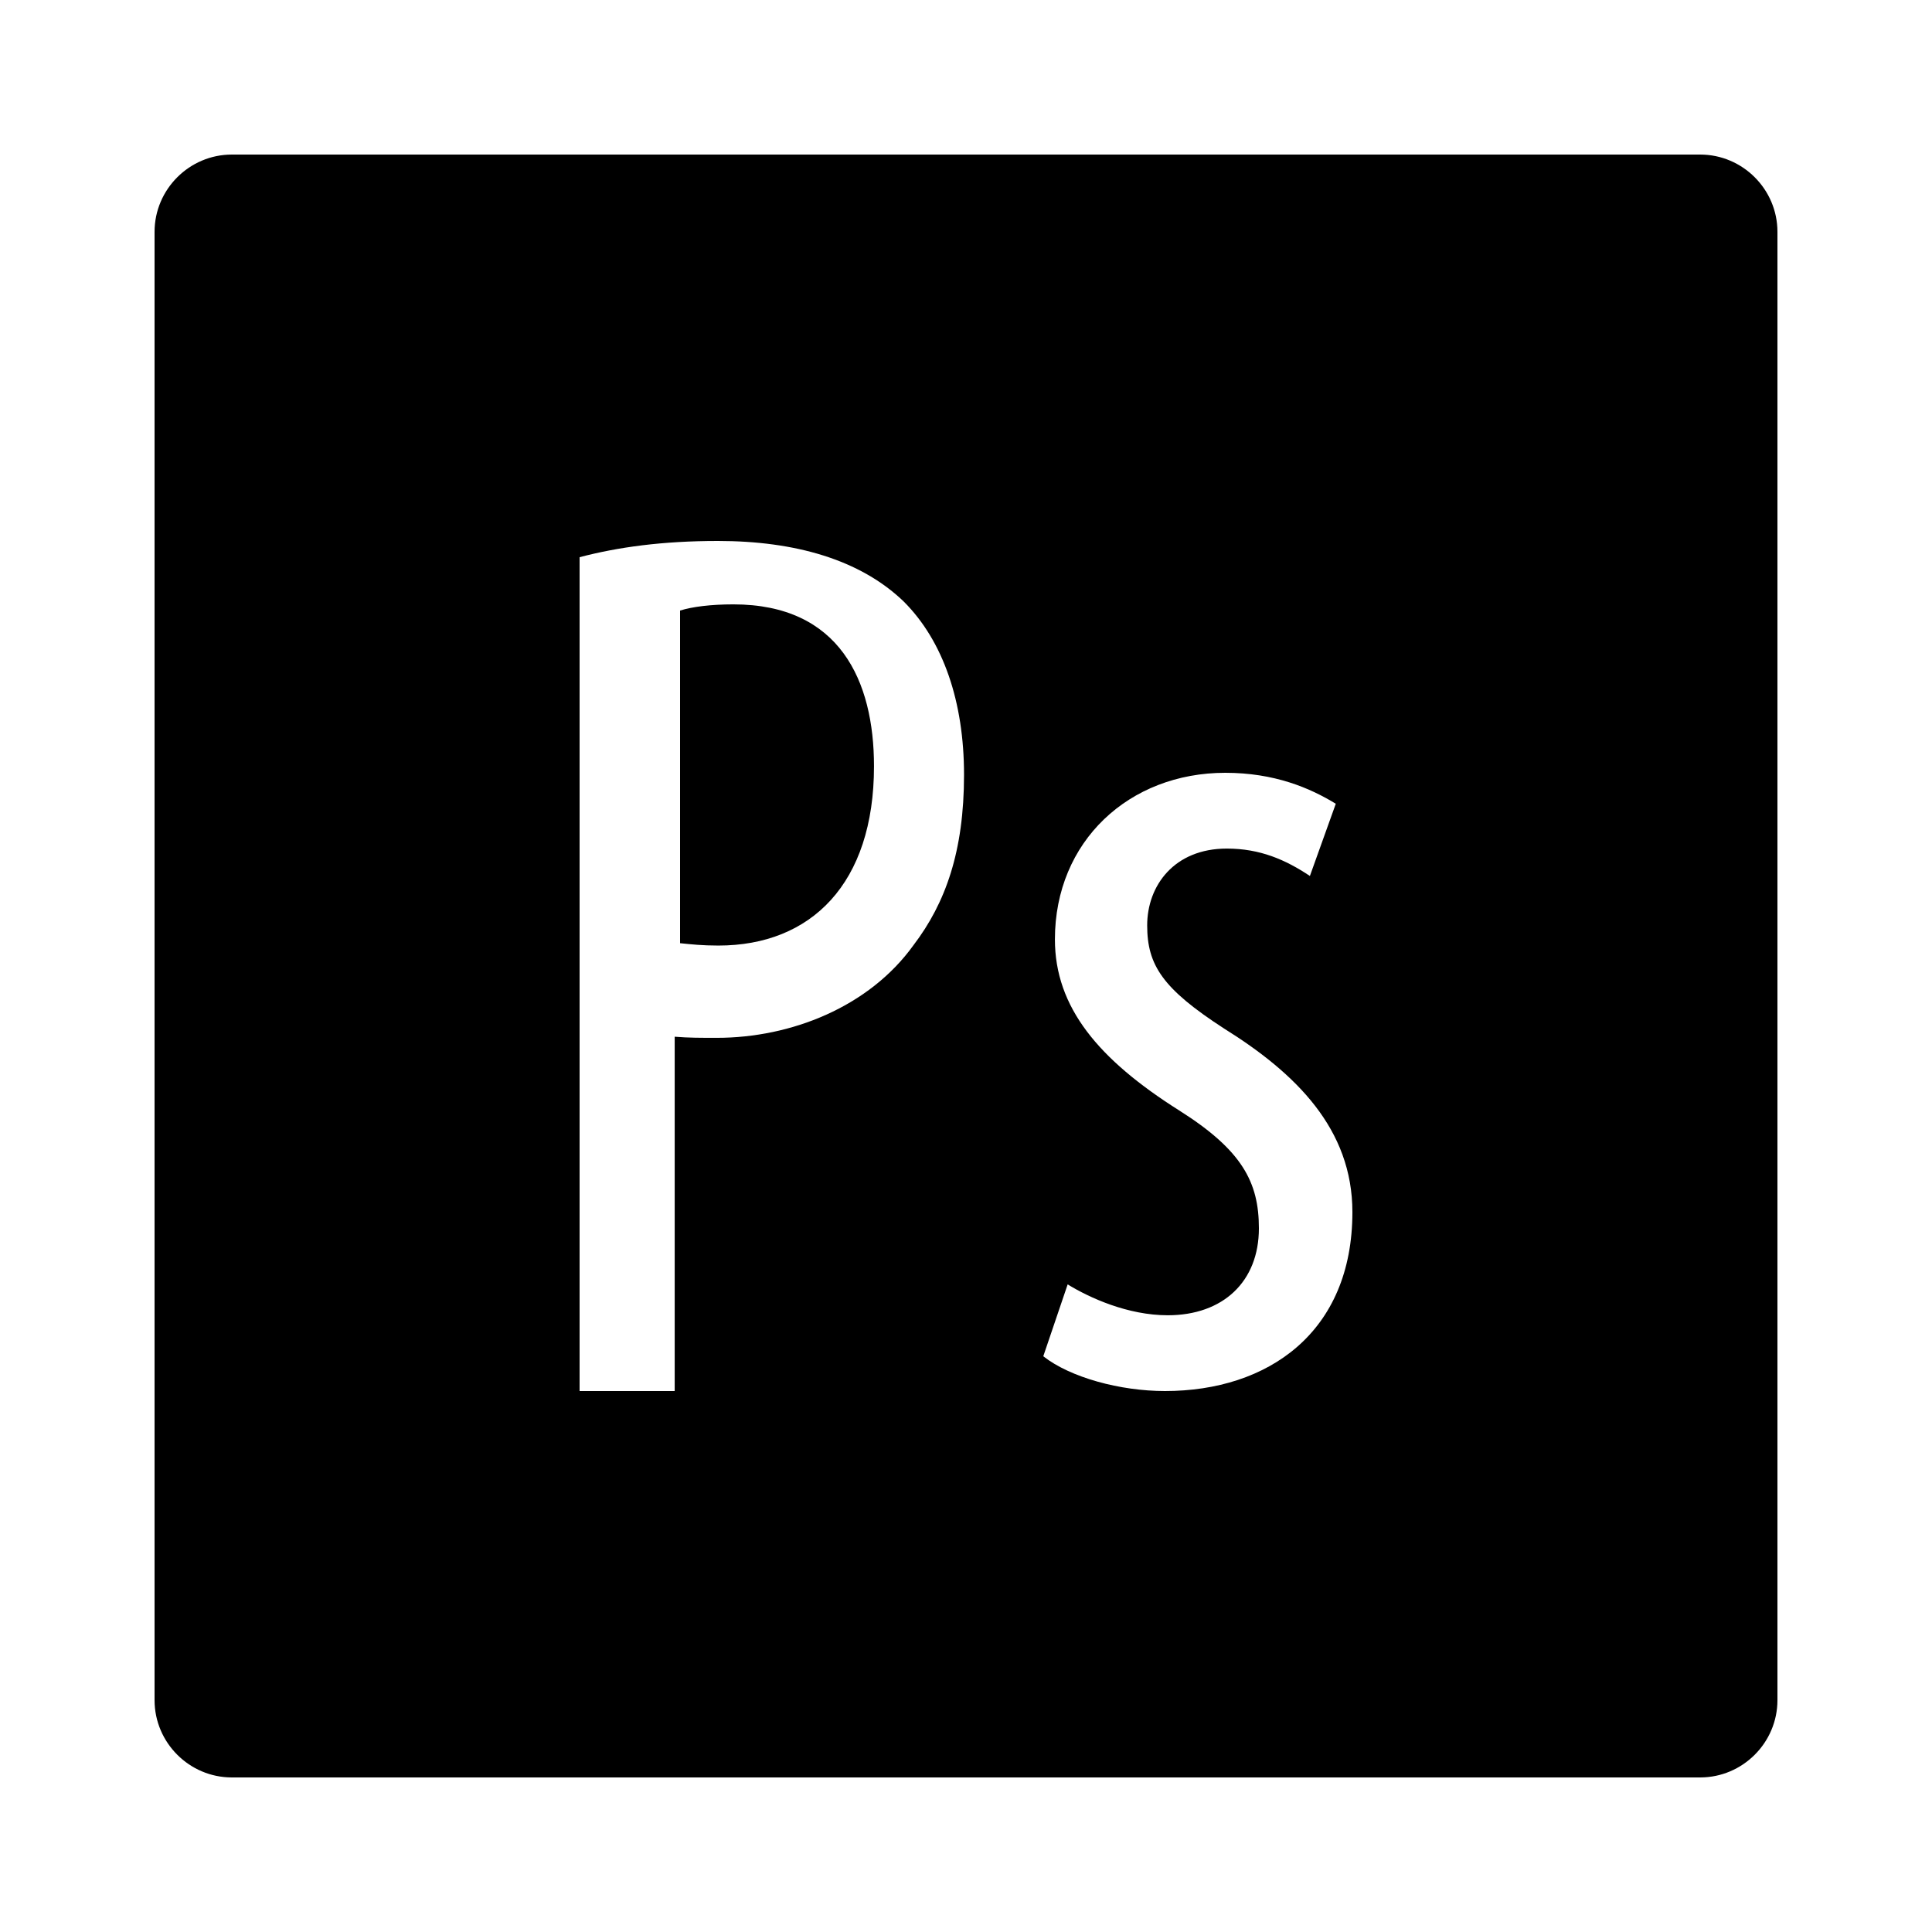
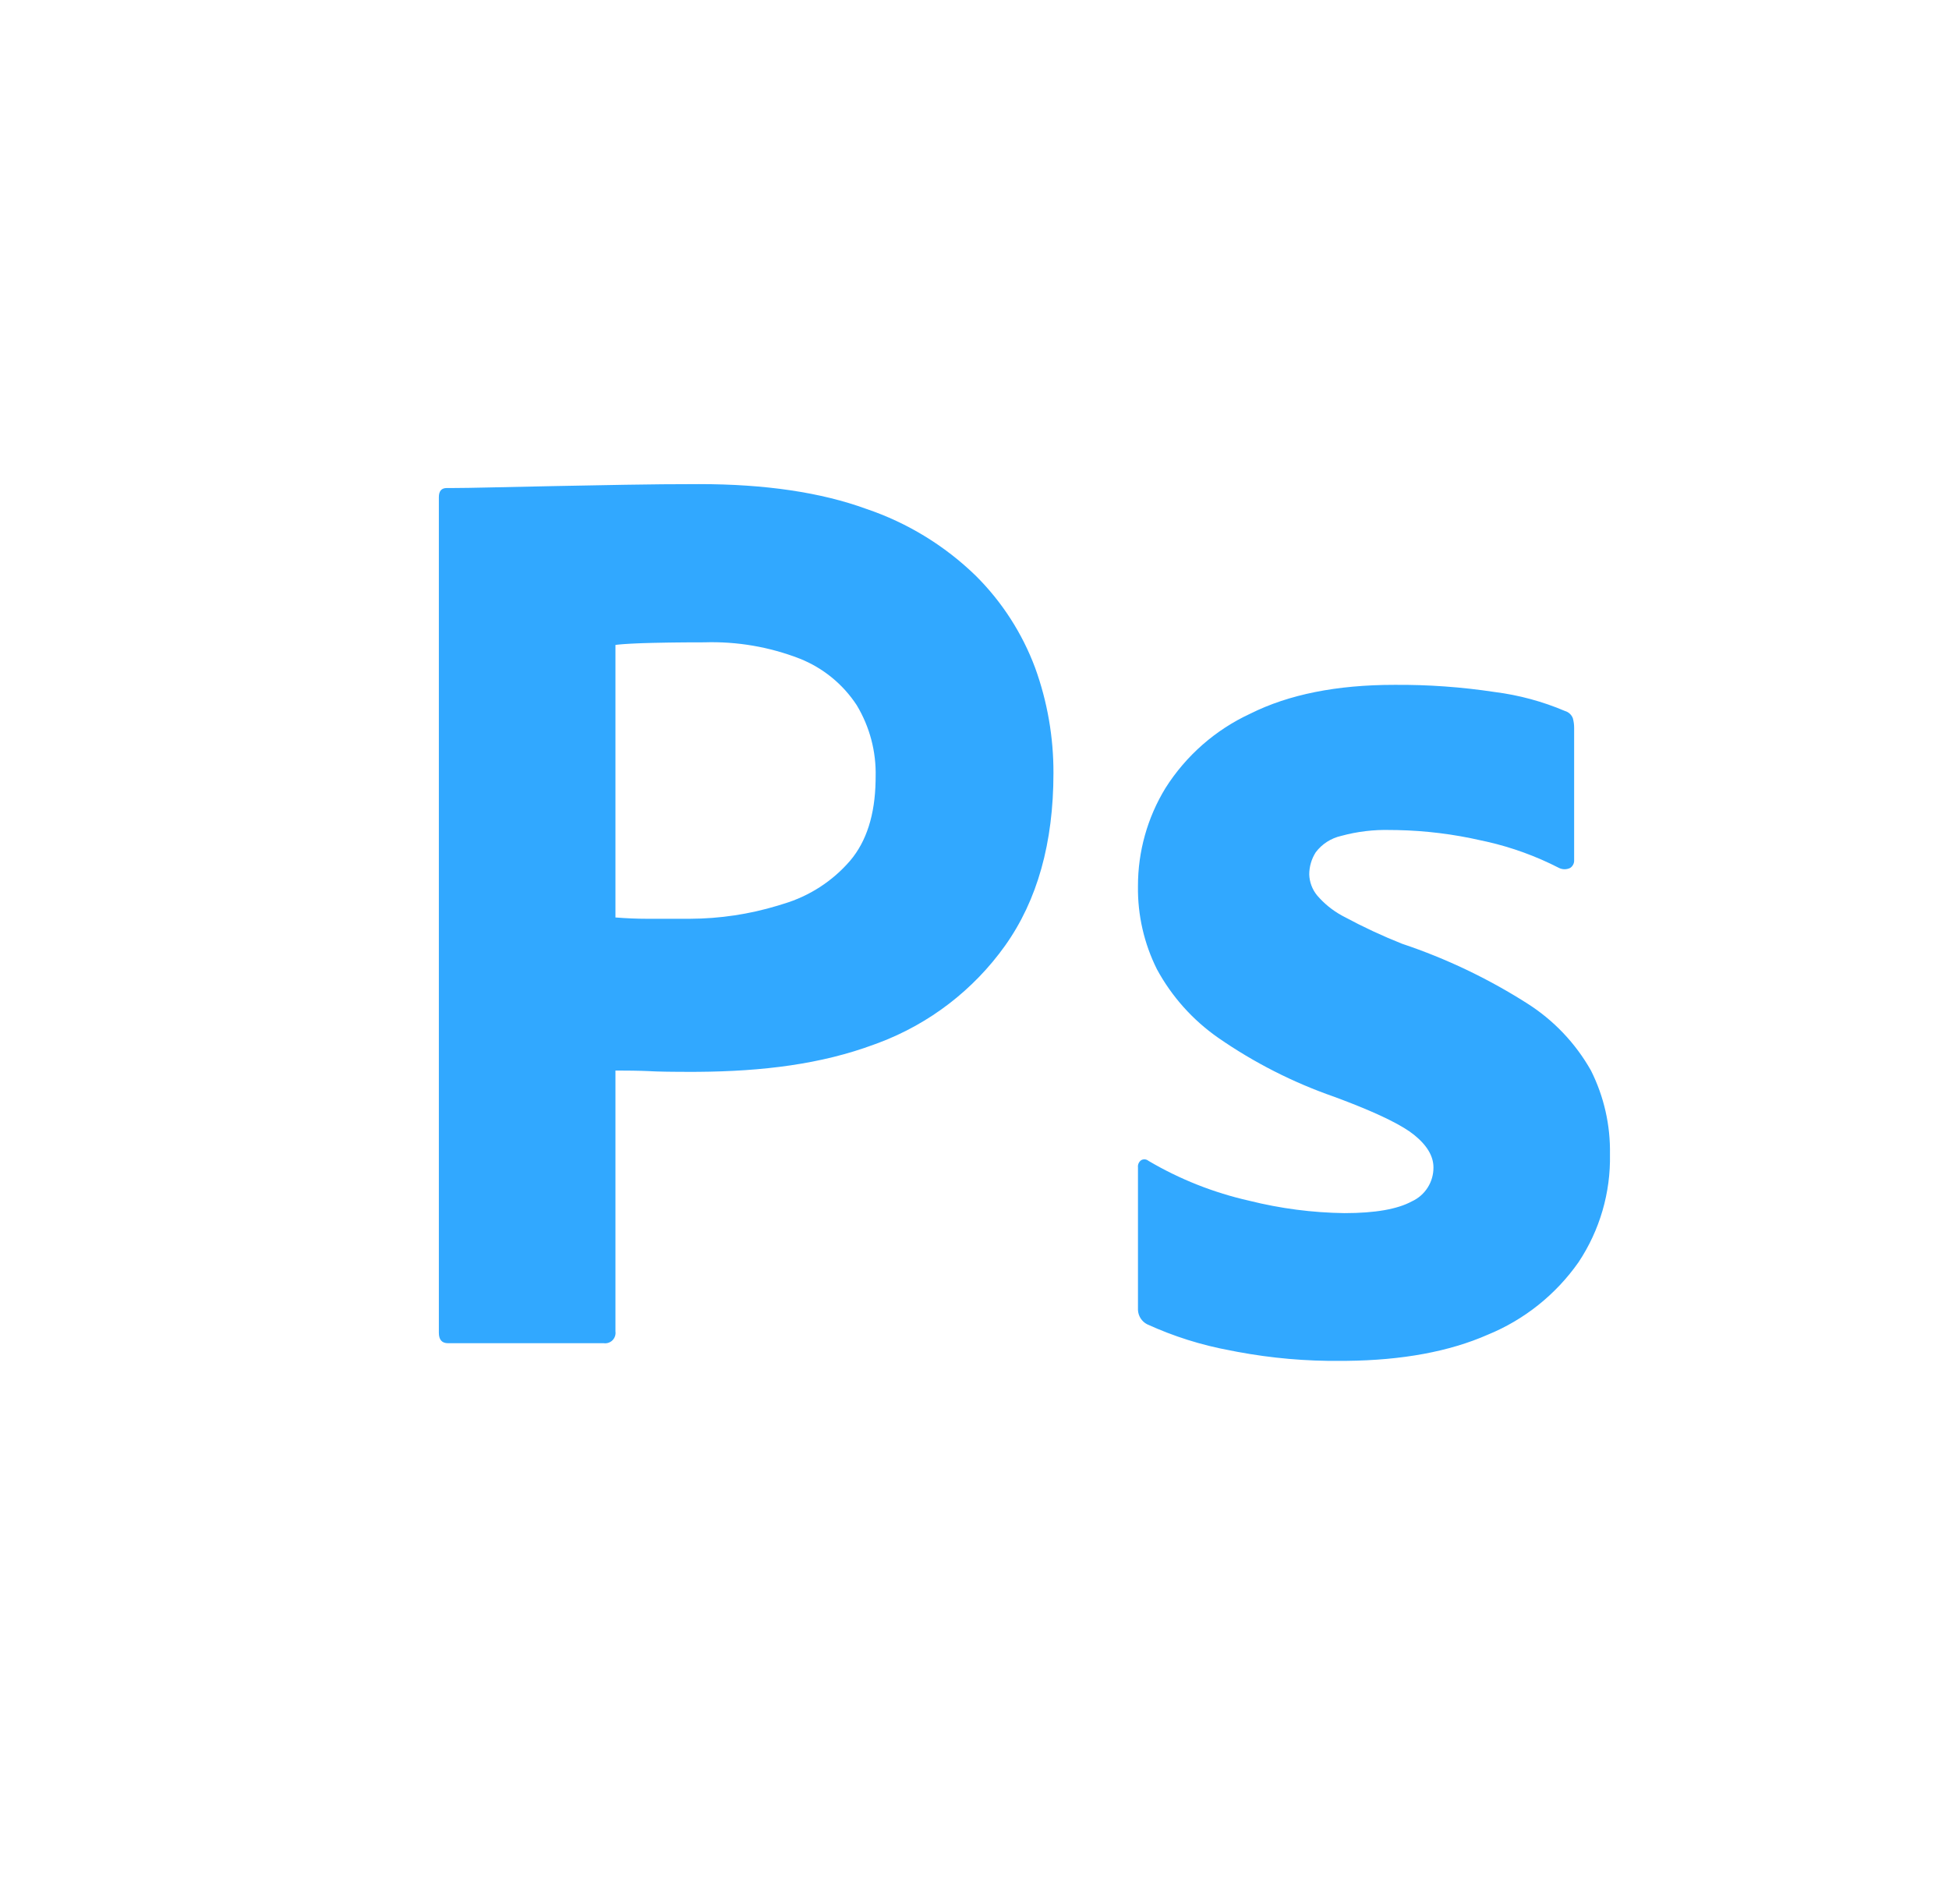
- <svg xmlns="http://www.w3.org/2000/svg" viewBox="0 0 50 50" width="50px" height="50px">
-   <path d="M 6 4 C 4.9 4 4 4.9 4 6 L 4 44 C 4 45.1 4.9 46 6 46 L 44 46 C 45.1 46 46 45.1 46 44 L 46 6 C 46 4.9 45.1 4 44 4 L 6 4 z M 18.58 14 C 20.57 14 22.261 14.48 23.391 15.57 C 24.411 16.59 24.949 18.161 24.949 20.051 C 24.949 22.031 24.471 23.371 23.641 24.461 C 22.491 26.061 20.471 26.859 18.551 26.859 C 18.141 26.859 17.821 26.86 17.461 26.83 L 17.461 36 L 15 36 L 15 14.42 C 15.99 14.16 17.14 14 18.58 14 z M 18.98 15.641 C 18.4 15.641 17.92 15.701 17.6 15.801 L 17.6 24.41 C 17.89 24.44 18.18 24.471 18.59 24.471 C 20.99 24.471 22.619 22.87 22.619 19.83 C 22.619 17.62 21.73 15.641 18.98 15.641 z M 31.711 20 C 32.981 20 33.9 20.391 34.57 20.801 L 33.9 22.67 C 33.27 22.25 32.61 21.961 31.75 21.961 C 30.39 21.961 29.689 22.919 29.689 23.949 C 29.689 24.979 30.09 25.589 31.68 26.619 C 33.54 27.779 35 29.219 35 31.369 C 35 34.489 32.81 36 30.15 36 C 28.99 36 27.7 35.65 27 35.1 L 27.631 33.24 C 28.201 33.59 29.191 34.039 30.221 34.039 C 31.651 34.039 32.58 33.169 32.58 31.789 C 32.58 30.599 32.15 29.77 30.52 28.74 C 28.43 27.42 27.301 26.071 27.301 24.311 C 27.301 21.771 29.221 20 31.711 20 z" />
+ <svg xmlns="http://www.w3.org/2000/svg" width="256px" height="250px" viewBox="0 0 256 250" version="1.1" preserveAspectRatio="xMidYMid">
+   <g>
+     <path d="M57.644,175.035 L57.644,65.297 C57.644,64.498 57.988,64.095 58.675,64.095 L59.762,64.092 L59.762,64.092 L61.62,64.072 L61.62,64.072 L64.202,64.021 L64.202,64.021 L72.853,63.838 L72.853,63.838 L82.127,63.666 L82.127,63.666 C85.389,63.61 88.623,63.58 91.829,63.58 C100.529,63.58 107.856,64.668 113.811,66.843 C119.183,68.66 124.082,71.652 128.151,75.601 C131.601,79.024 134.266,83.155 135.965,87.709 C137.571,92.14 138.385,96.819 138.37,101.533 C138.37,110.694 136.251,118.25 132.015,124.202 C127.869,130.012 122.089,134.451 115.416,136.958 L114.842,137.168 C107.869,139.769 100.147,140.709 91.678,140.769 L90.362,140.772 L90.362,140.772 L88.409,140.761 L88.409,140.761 L87.424,140.748 L87.424,140.748 L86.326,140.722 L86.326,140.722 L85.664,140.696 L85.664,140.696 L85.262,140.675 L85.262,140.675 L84.273,140.639 L84.273,140.639 L83.064,140.614 L83.064,140.614 L81.244,140.601 C81.111,140.6 80.976,140.6 80.839,140.6 L80.839,174.863 C80.899,175.289 80.756,175.718 80.452,176.023 C80.148,176.327 79.718,176.47 79.293,176.409 L58.847,176.409 C58.044,176.409 57.644,175.953 57.644,175.035 Z M80.839,84.703 L80.839,120.495 C82.325,120.61 83.699,120.668 84.96,120.667 L90.627,120.667 C94.536,120.654 98.421,120.072 102.16,118.94 L102.906,118.707 C106.309,117.696 109.349,115.729 111.665,113.039 C113.817,110.501 114.932,107.004 115.009,102.547 L115.014,102.048 C115.104,98.726 114.24,95.448 112.523,92.603 C110.718,89.852 108.11,87.723 105.053,86.506 C101.061,84.955 96.797,84.225 92.516,84.36 L90.338,84.366 L90.338,84.366 L88.964,84.378 L88.964,84.378 L87.653,84.395 L87.653,84.395 L85.803,84.431 L85.803,84.431 L84.454,84.469 L84.454,84.469 L83.752,84.495 L83.752,84.495 L82.815,84.539 L82.815,84.539 L82.017,84.588 L82.017,84.588 L81.562,84.624 L81.562,84.624 L81.169,84.662 C81.109,84.669 81.051,84.675 80.996,84.682 L80.839,84.703 Z M204.769,113.987 C201.772,112.447 198.594,111.291 195.311,110.545 L194.551,110.381 C190.937,109.551 187.248,109.095 183.542,109.018 L182.616,109.007 C180.443,108.948 178.273,109.208 176.175,109.78 C174.841,110.077 173.654,110.837 172.827,111.926 C172.267,112.797 171.969,113.811 171.968,114.846 C171.999,115.85 172.362,116.816 172.998,117.593 C173.91,118.66 175.006,119.553 176.233,120.23 L176.605,120.427 C179.053,121.746 181.576,122.921 184.161,123.948 C189.925,125.877 195.432,128.501 200.561,131.761 C204.056,133.967 206.947,137.006 208.977,140.606 C210.683,144.014 211.537,147.786 211.467,151.597 C211.569,156.629 210.131,161.573 207.345,165.765 C204.362,170.02 200.219,173.328 195.409,175.296 C190.372,177.509 184.186,178.652 176.852,178.727 L176.09,178.731 C171.543,178.777 167.003,178.379 162.534,177.543 L161.578,177.357 C157.815,176.667 154.152,175.513 150.673,173.922 C149.958,173.553 149.502,172.828 149.471,172.033 L149.471,153.314 C149.429,152.944 149.594,152.581 149.9,152.369 C150.202,152.199 150.579,152.233 150.845,152.455 C154.953,154.878 159.415,156.645 164.068,157.693 C168.17,158.721 172.377,159.269 176.605,159.325 C180.611,159.325 183.559,158.809 185.449,157.779 C187.192,156.981 188.303,155.231 188.283,153.314 C188.283,151.828 187.424,150.396 185.707,149.021 C184.987,148.445 183.954,147.818 182.61,147.141 L181.967,146.825 L181.967,146.825 L181.281,146.502 C181.162,146.448 181.042,146.393 180.92,146.338 L180.167,146.004 C180.038,145.948 179.907,145.891 179.774,145.835 L178.954,145.49 C178.813,145.432 178.671,145.374 178.527,145.315 L177.641,144.96 C177.489,144.9 177.336,144.84 177.181,144.779 L176.228,144.413 L176.228,144.413 L175.231,144.04 L175.231,144.04 C169.838,142.163 164.726,139.564 160.032,136.312 C156.675,133.978 153.911,130.89 151.961,127.296 C150.272,123.912 149.418,120.173 149.471,116.391 C149.461,111.847 150.709,107.39 153.077,103.511 C155.777,99.241 159.653,95.841 164.24,93.723 C169.277,91.206 175.573,89.946 183.131,89.944 C187.557,89.909 191.978,90.225 196.354,90.889 C199.523,91.291 202.621,92.129 205.56,93.379 C206.033,93.515 206.414,93.864 206.591,94.324 C206.707,94.743 206.764,95.176 206.762,95.612 L206.762,112.957 C206.787,113.367 206.59,113.76 206.247,113.987 C205.782,114.219 205.235,114.219 204.769,113.987 Z" fill="#31A8FF" />
+   </g>
</svg>
